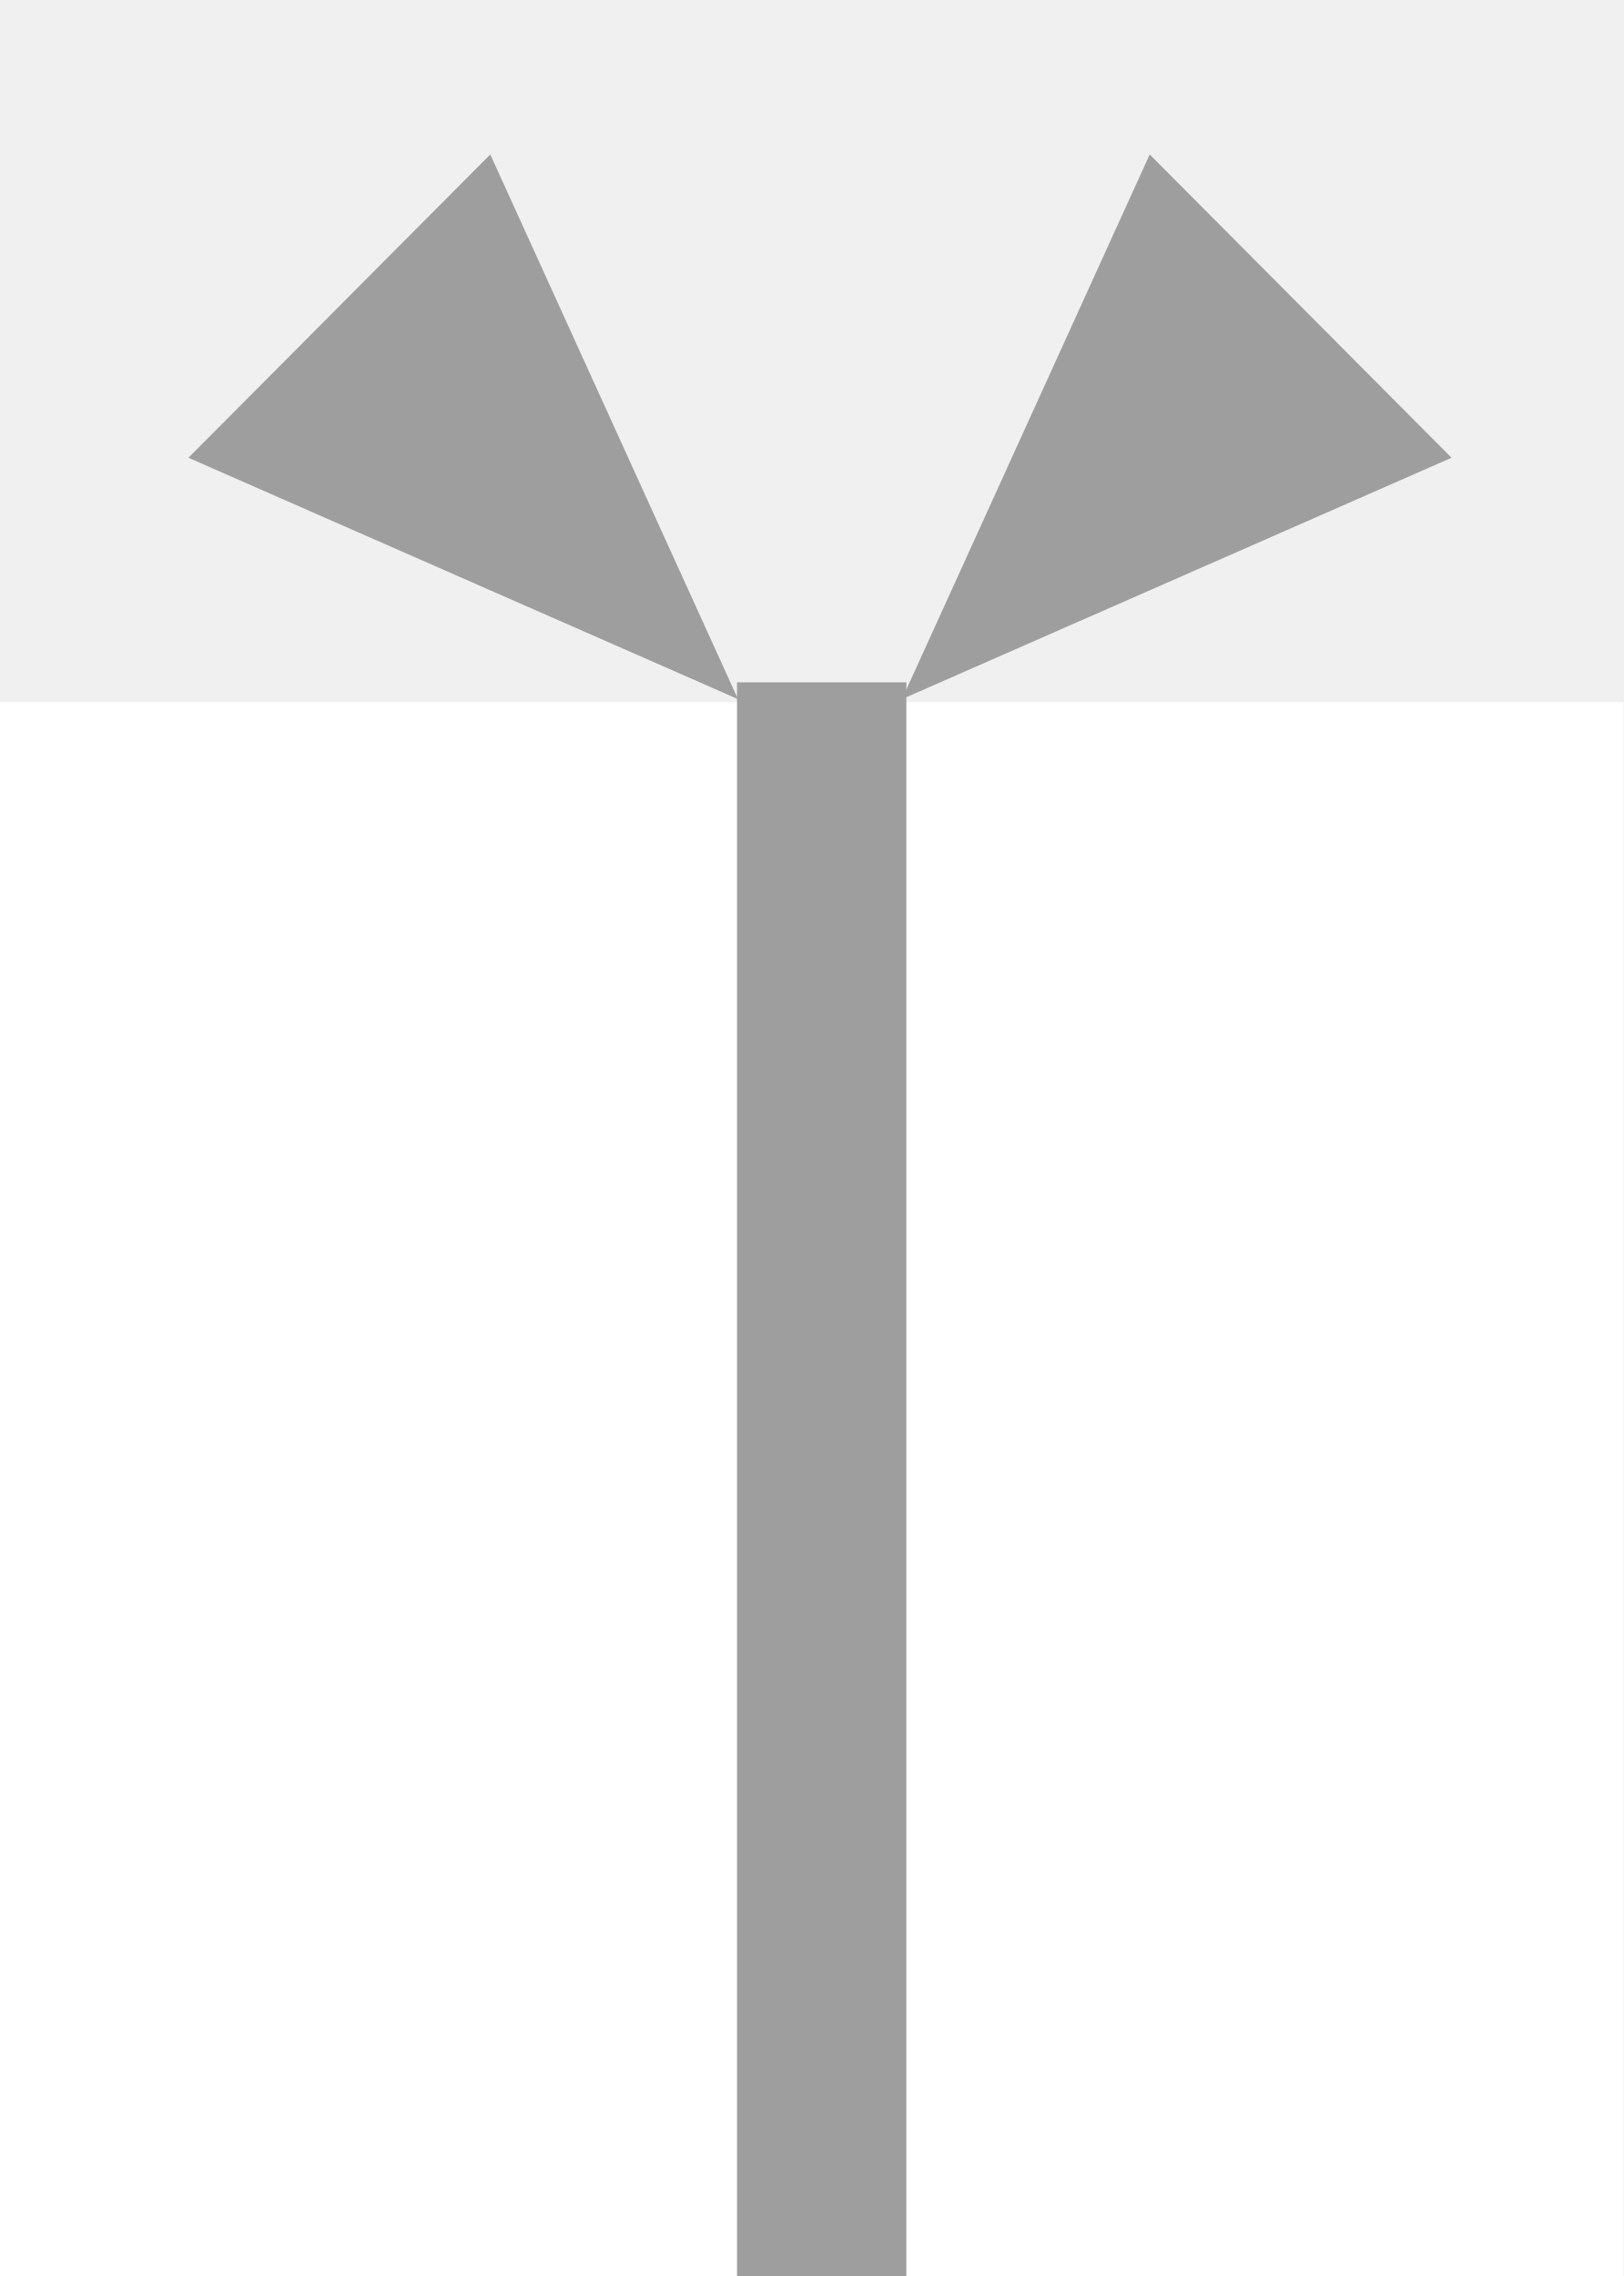
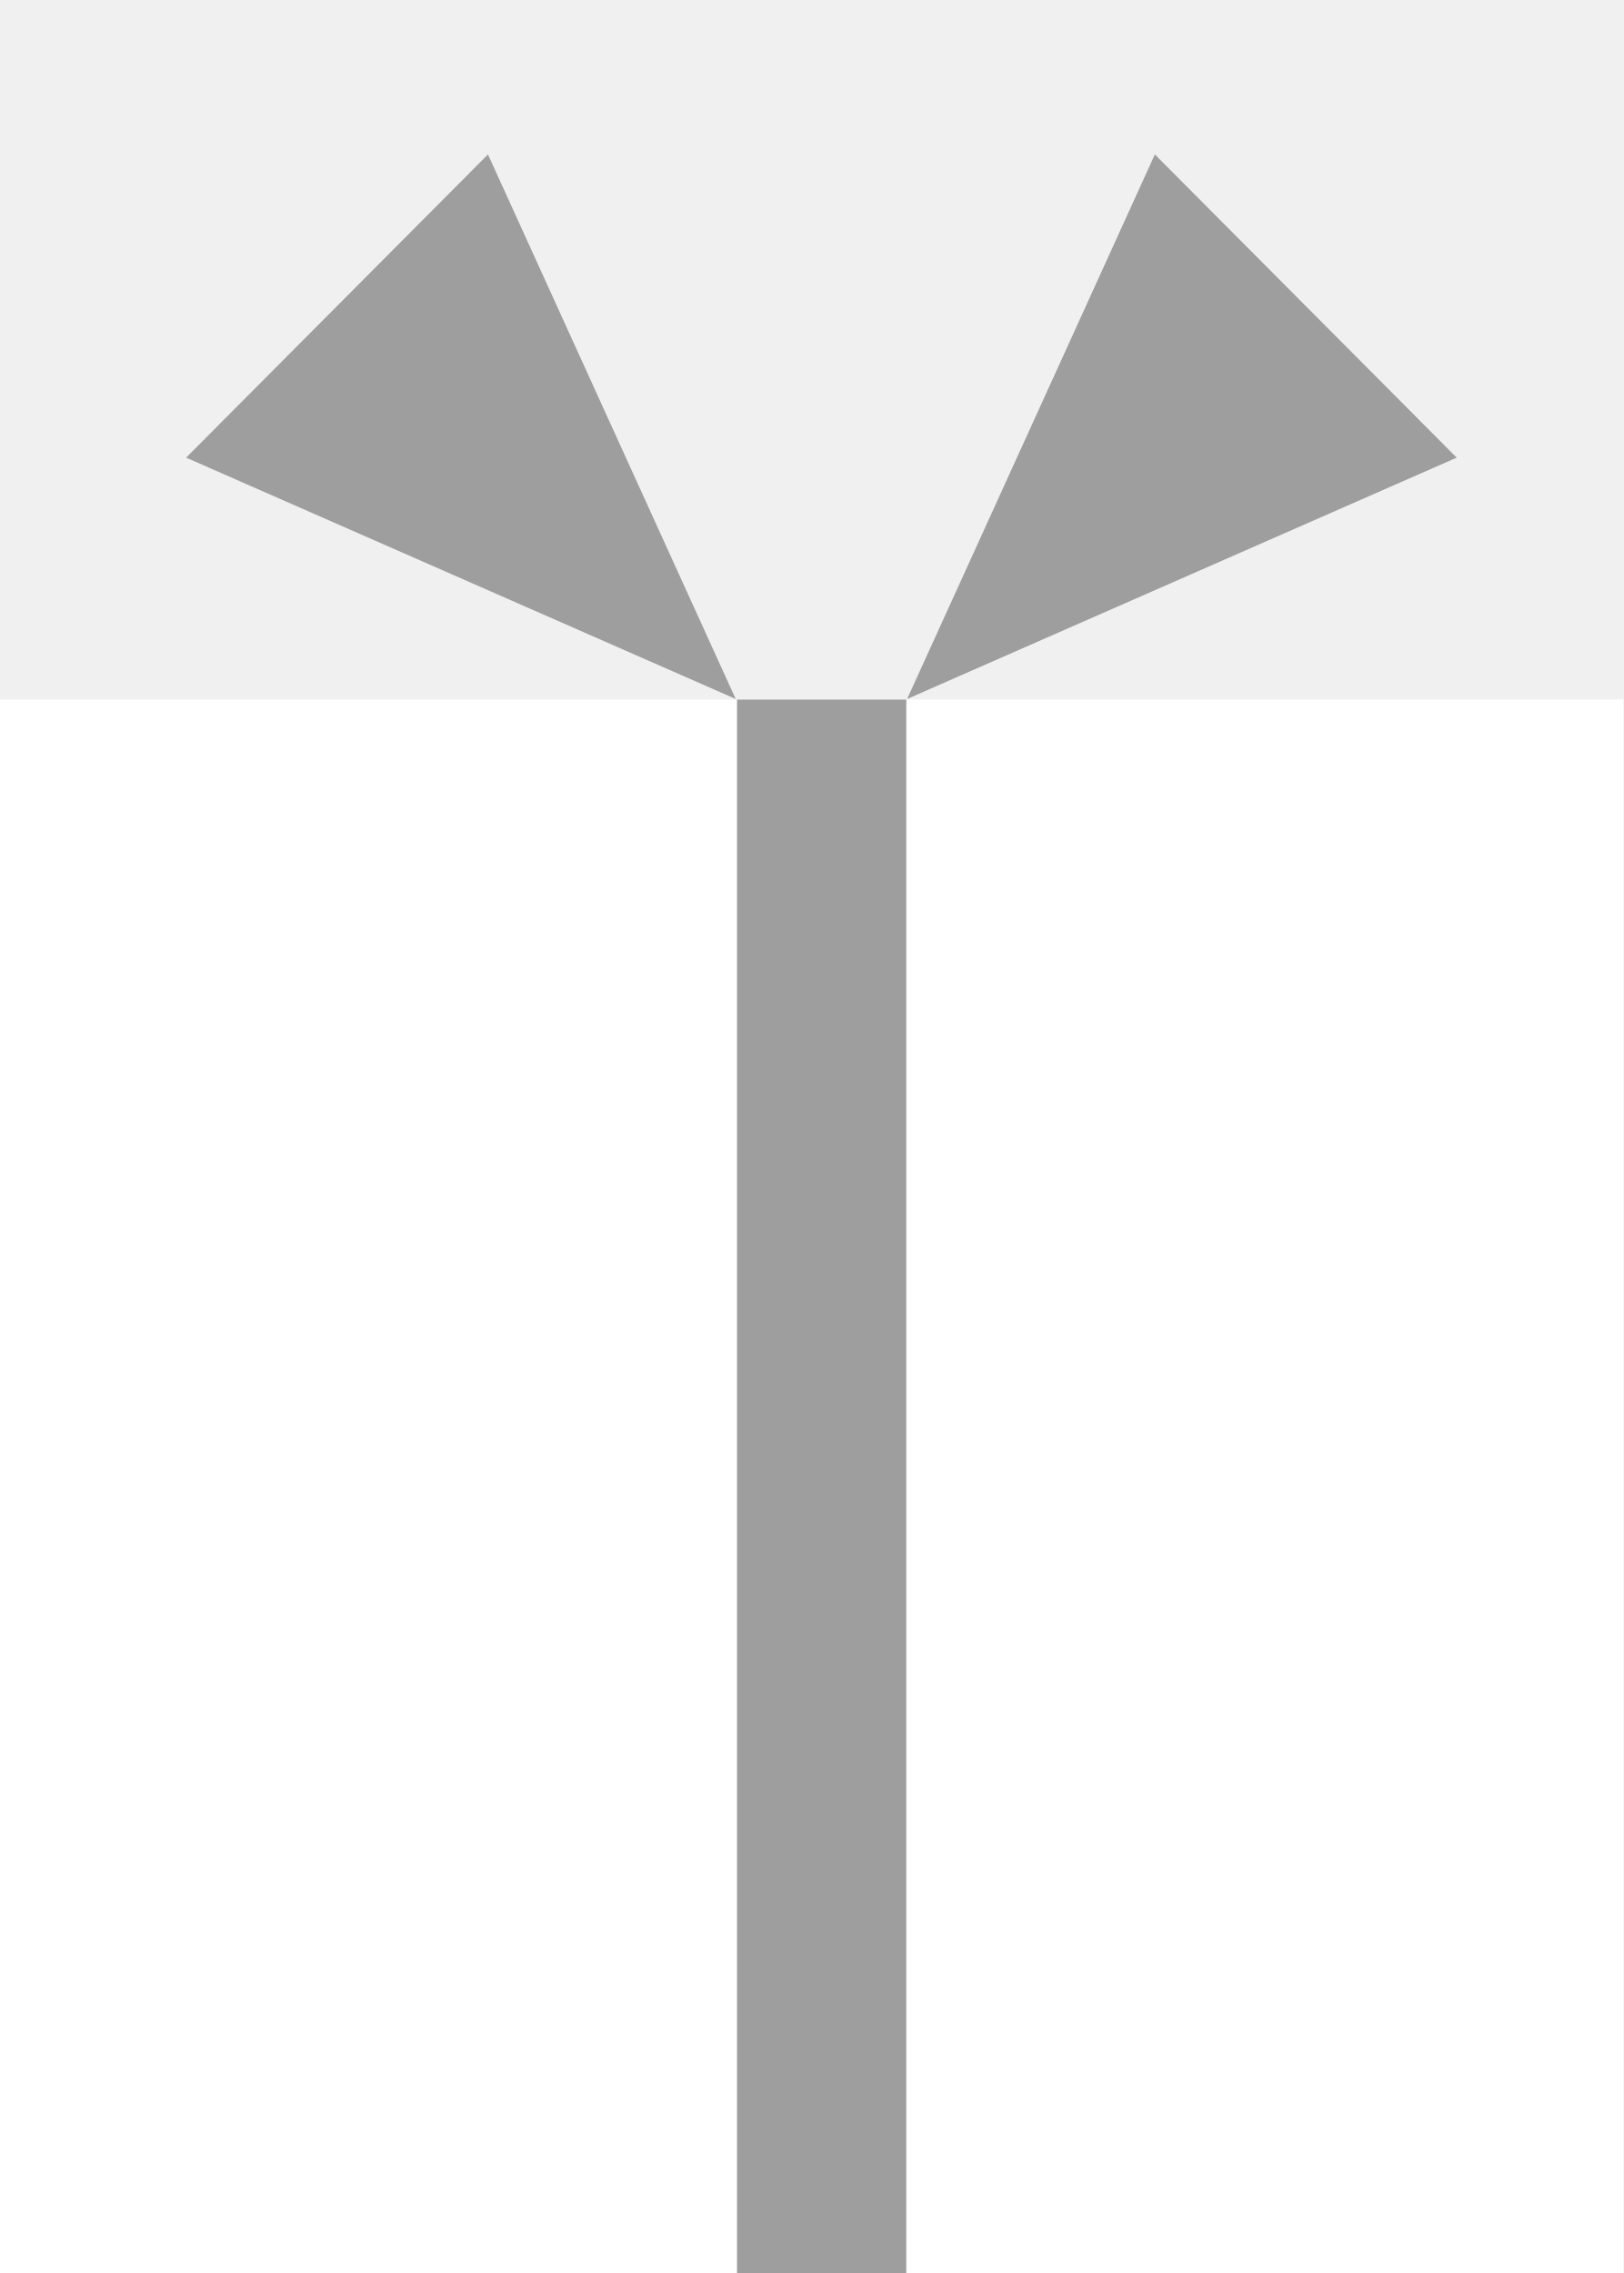
- <svg xmlns="http://www.w3.org/2000/svg" width="652" height="914" viewBox="0 0 652 914" fill="none">
-   <rect y="282" width="652" height="632" fill="white" />
-   <rect x="296" y="274" width="68" height="640" fill="#9E9E9E" />
-   <path d="M362.25 280.762L461.745 62.032L582.979 183.824L362.25 280.762Z" fill="#9E9E9E" />
-   <path d="M296.401 280.762L196.906 62.032L75.671 183.824L296.401 280.762Z" fill="#9E9E9E" />
+ <svg xmlns="http://www.w3.org/2000/svg" width="652" height="913" viewBox="0 0 652 913" fill="none">
+   <rect y="281" width="652" height="632" fill="white" />
+   <rect x="296" y="281" width="68" height="632" fill="#9E9E9E" />
+   <path d="M364.327 280.762L463.823 62.032L585.057 183.824L364.327 280.762Z" fill="#9E9E9E" />
+   <path d="M295.478 280.762L195.983 62.032L74.749 183.824L295.478 280.762Z" fill="#9E9E9E" />
</svg>
